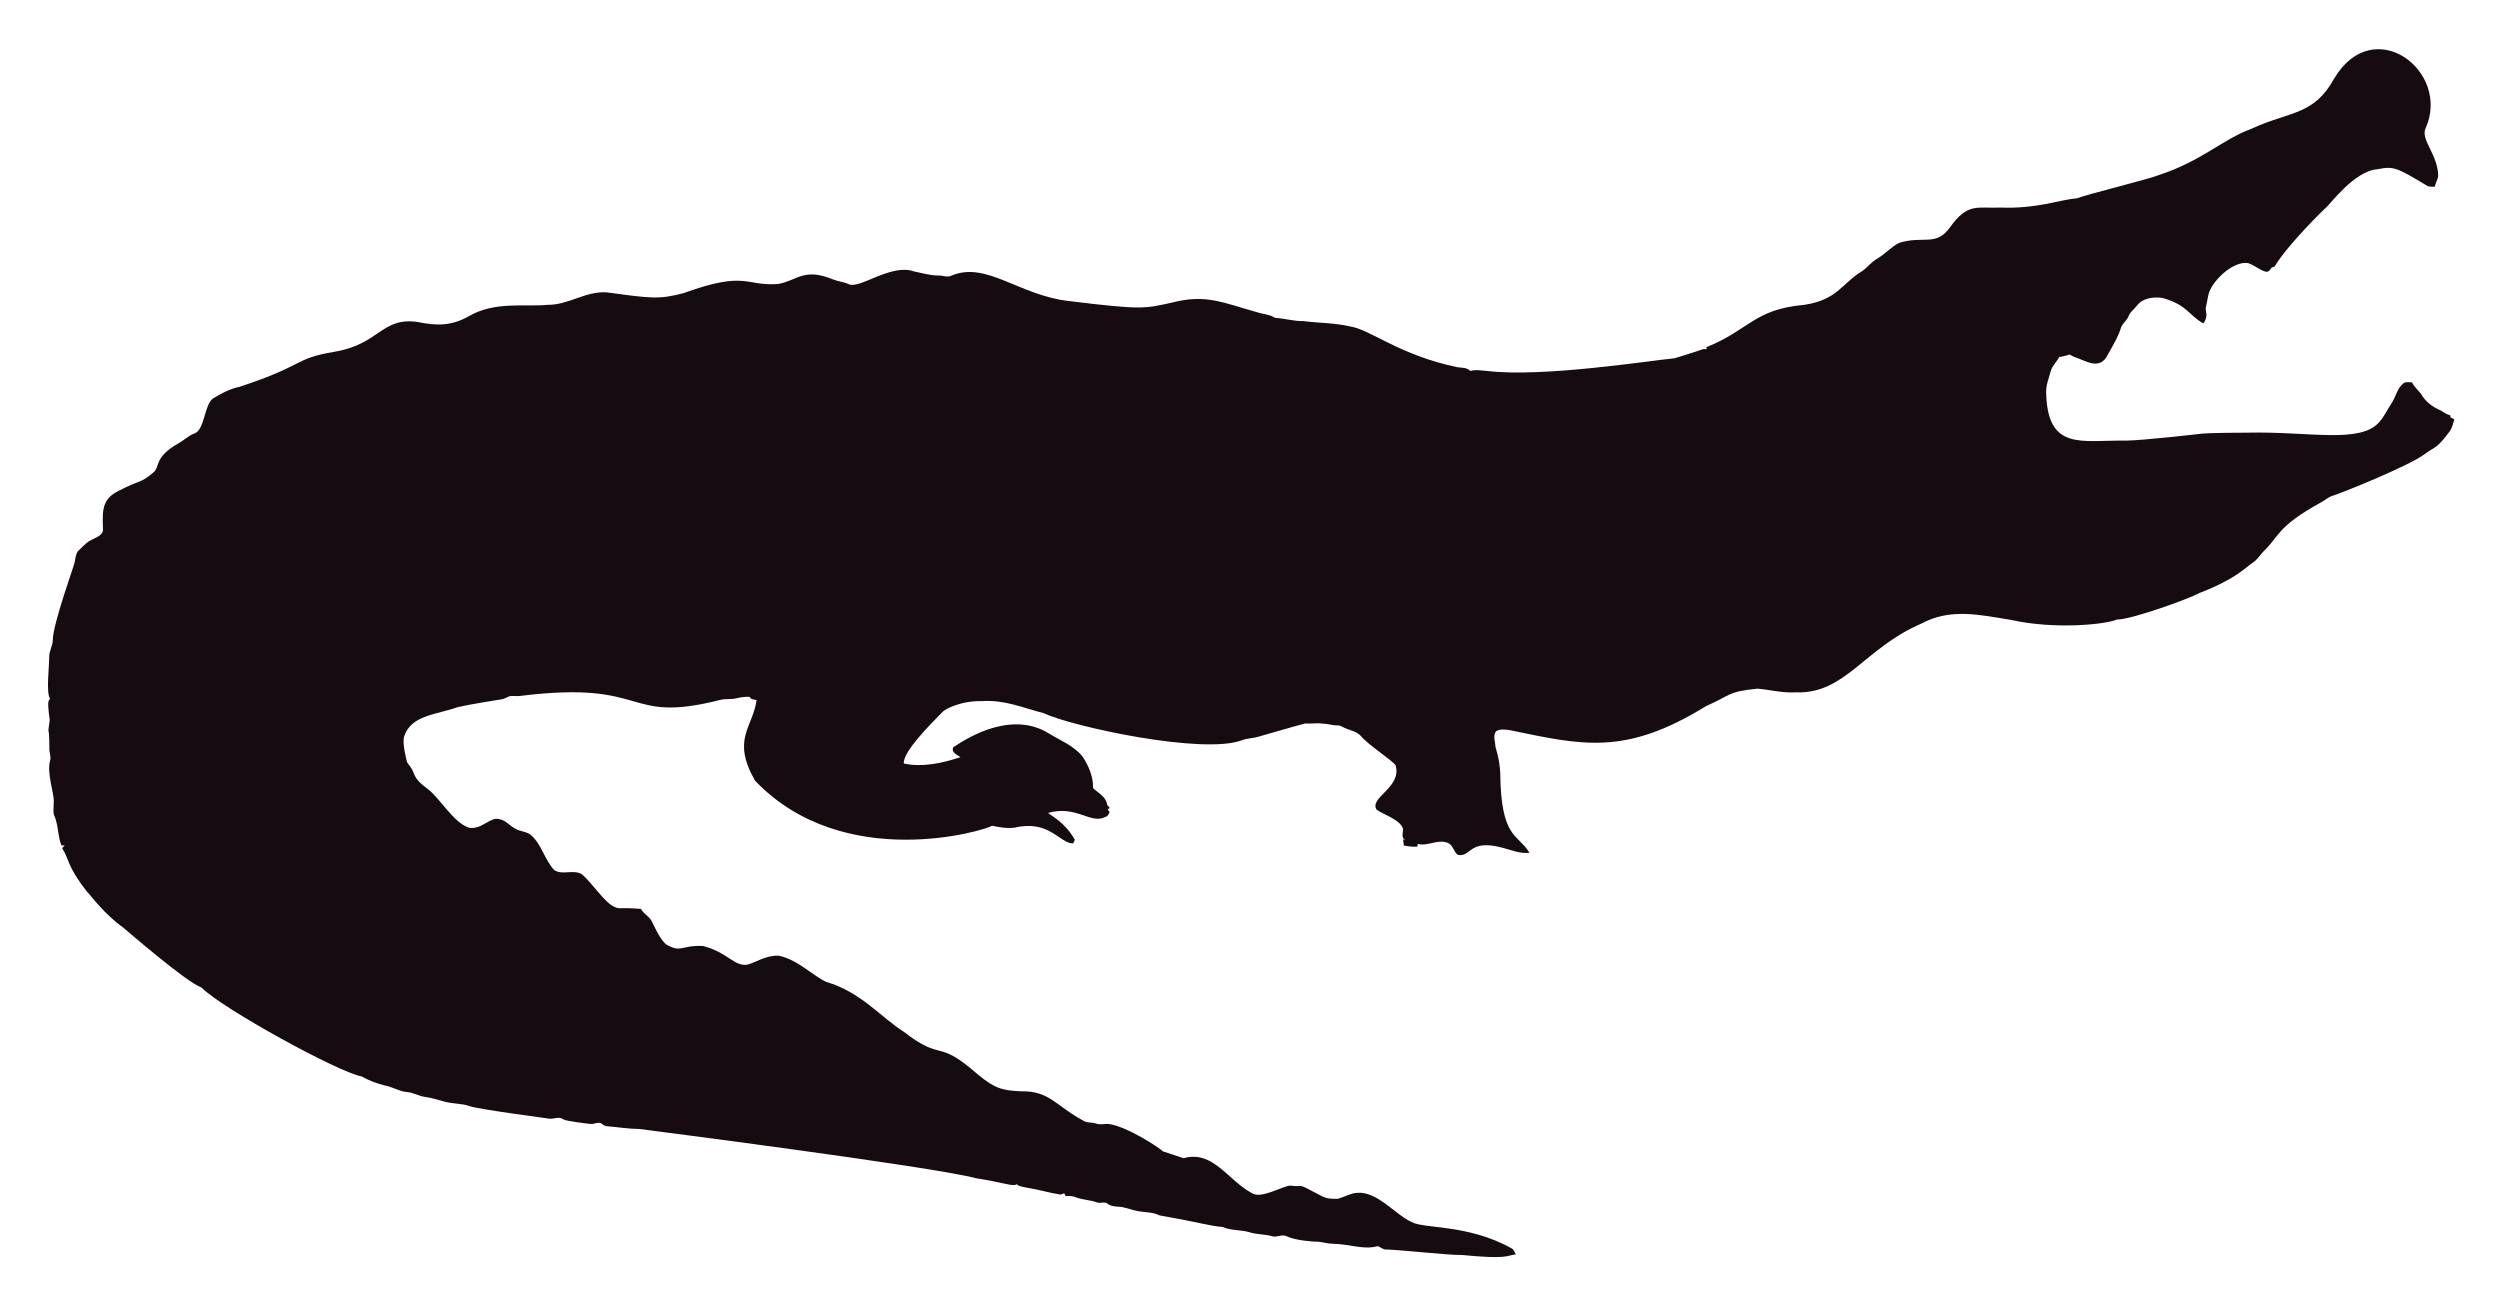
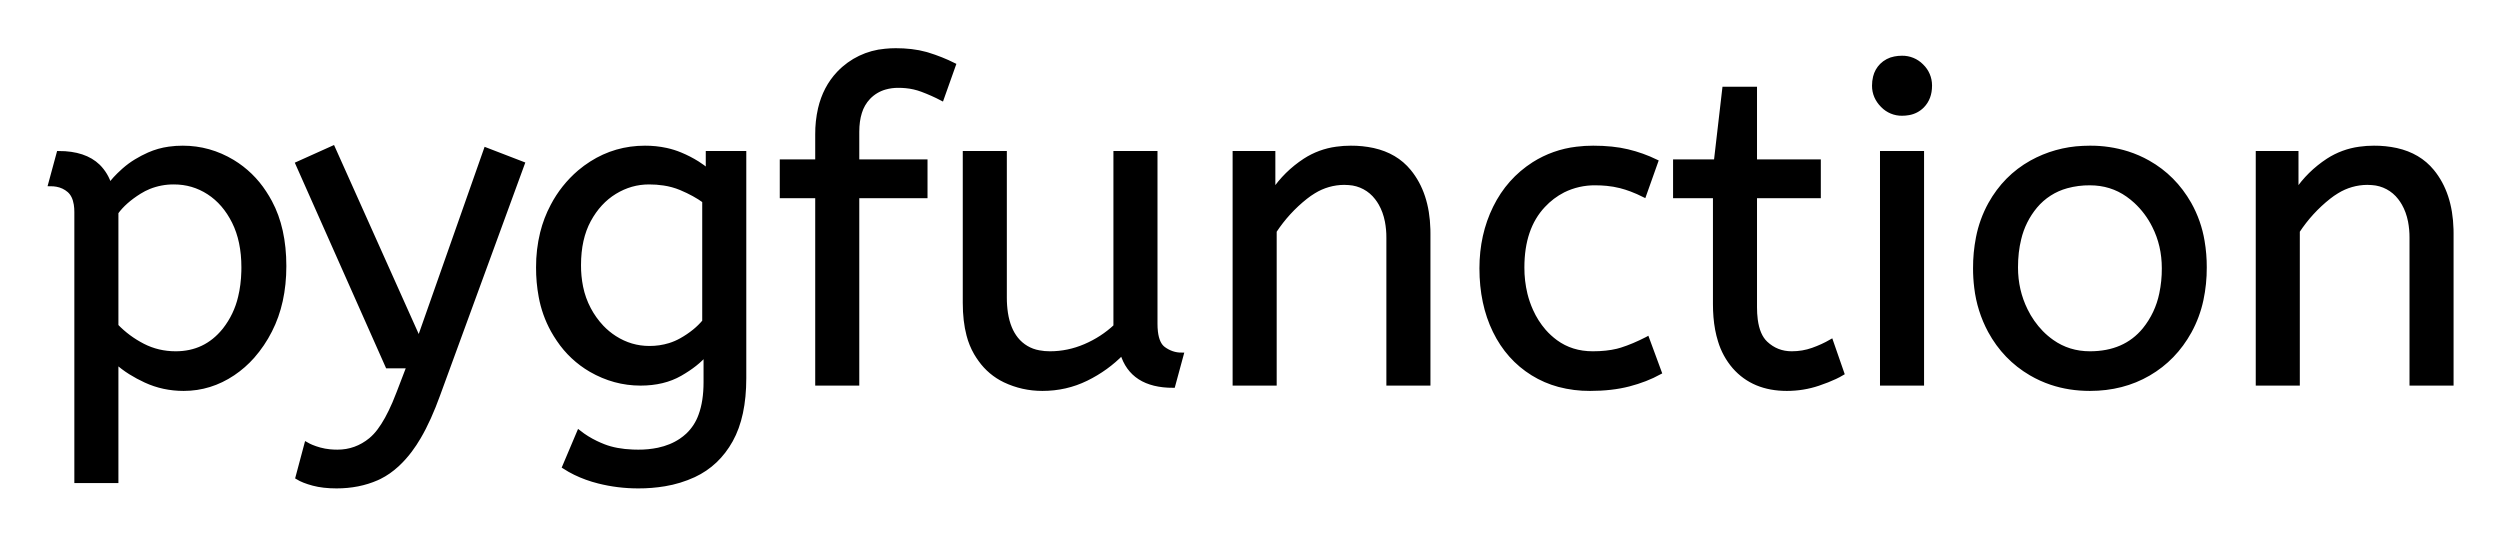
- <svg xmlns="http://www.w3.org/2000/svg" role="img" viewBox="-18.65 -23.65 2659.80 1387.30">
-   <path fill="#160B10" d="M2562.057 112.664c-5.93 12.226 13.089 27.649 13.408 51.328-.967 3.791-2.837 7.289-3.816 11.093-2.417-.267-4.923.089-7.226-.636-33.512-20.05-36.245-21.483-53.631-18.038-24.88 1.775-51.012 38.147-54.547 40.579-1 .685-40.963 39.485-54.967 62.993-1.056.331-2.086.661-3.078 1.005-1.45 2.188-3.295 5.317-6.386 4.363-6.755-1.794-12.047-7.022-18.687-9.083-14.172-2.325-33.569 14.577-40.185 28.126-2.76 5.432-2.862 11.614-4.401 17.415-2.078 5.918 3.558 9.203-2.964 18.611-15.758-8.651-16.89-19.671-43.645-27.108-9.541-1.323-21.002.025-27.146 8.345-2.9 3.956-7.454 6.64-8.994 11.487-1.705 4.223-5.788 6.857-7.569 10.978-3.219 10.775-9.274 20.417-14.705 30.186-7.484 15.043-21.458 7.113-29.639 3.893-3.549-1.501-7.378-2.404-10.482-4.745-3.613 1.31-7.378 2.124-11.131 2.799-2.9 5.19-7.62 9.362-9.184 15.252-1.972 7.442-5.139 14.807-4.771 22.656 1.426 62.435 37.744 50.23 84.657 50.985 18.427-.238 76.659-6.917 77.661-7.06 10.315-1.512 51.103-1.387 52.104-1.425 64.718-1.507 119.253 12.017 139.725-10.991 5.622-6.144 8.955-13.878 13.598-20.735 4.617-7.073 5.915-16.893 13.662-21.562 2.519-.687 5.19-.305 7.81-.242 2.481 5.406 7.582 8.854 10.609 13.891 4.503 7.467 12.047 12.632 19.921 16.041 3.269 1.794 6.144 4.389 9.999 4.936.166.852.369 1.705.598 2.57 1.259.611 2.519 1.208 3.854 1.819-1.196 4.325-2.073 8.854-4.681 12.606-14.981 20.134-15.737 16.079-26.561 24.297-16.513 12.73-90.704 42.38-97.937 44.421-4.63 1.259-8.078 4.719-12.199 6.907-47.689 26.034-44.914 36.755-61.276 51.99-3.969 4.096-6.856 9.273-11.754 12.403-6.886 4.248-16.845 16.908-56.76 32.26-10.994 6.222-73.381 28.559-87.544 28.177-12.182 5.289-66.295 10.873-113.113.394-34.047-5.52-64.247-12.539-95.05 3.905-61.045 26.219-81.054 75.205-133.67 73.195-13.739.903-27.159-2.684-40.745-3.943-32.756 3.396-26.951 6.432-54.687 18.547-86.536 53.421-132.198 41.426-208.888 25.607-4.859-.636-10.304-1.616-14.68 1.259-3.511 4.999-.687 11.232-.509 16.804 2.76 8.879 4.605 18.076 5.037 27.388.678 70.703 18.876 64.615 31.064 85.038-10.38 1.31-20.137-3.346-30.008-5.724-35.054-8.942-31.959 10.974-46.367 7.887-4.376-3.651-5.076-10.864-10.94-12.886-10.482-3.893-20.875 4.033-31.37 1.285-.165.725-.483 2.163-.649 2.875-4.834.432-9.592-.331-14.311-1.196-.153-2.201-.407-4.401-.751-6.551.7.127 2.112.382 2.824.509-5.368-1.387-2.926-7.48-2.862-11.411-2.581-10.171-21.93-15.743-28.266-20.735-7.896-13.101 27.192-23.356 20.29-47.143-4.808-6.385-29.888-22.164-37.17-31.395-4.783-5.063-12.047-5.813-18.013-8.815-1.972-.827-3.791-2.315-6.017-2.239-5.597.191-10.965-1.781-16.537-1.908-6.208-.878-12.441.318-18.661-.076-6.376 1.51-49.471 13.993-49.471 13.993-5.775 1.781-11.97 1.603-17.631 3.791-41.153 15.671-180.401-14.399-211.051-28.838-22.477-5.819-41.27-14.396-65.945-12.772-23.033-.496-39.521 9.215-41.101 11.08-14.156 14.382-42.805 43.009-41.597 55.297 9.881 2.049 27.067 4.244 60.297-6.755-3.6-2.633-10.164-4.859-7.683-10.52 30.91-20.96 69.478-34.528 101.385-14.896 12.454 7.683 26.879 13.128 36.241 24.907 6.449 9.897 11.461 21.384 11.08 33.43 5.483 5.19 14.184 9.464 14.96 17.771.954 1.132 1.883 2.239 2.9 3.371-.56.344-1.679 1.03-2.251 1.361.674 1.081 1.336 2.15 2.022 3.244-1.157 2.112-2.252 4.643-4.923 5.037-15.167 7.923-30.412-12.885-60.589-4.414 4.515 3.914 17.957 10.035 28.495 28.596-.623 1.285-1.221 2.582-1.781 3.893-14.581-.066-25.26-25.439-62.103-16.83-8.065 1.081-16.27-.28-24.119-2.048-5.689 4.616-157.704 51.097-252.241-47.919-25.462-44.516-2.105-56.742 1.616-85.776-2.646-.598-6.259-.445-7.429-3.447-4.834-.216-9.63.547-14.311 1.666-5.343 1.336-10.927.254-16.283 1.527-104.921 26.598-73.475-21.586-213.976-4.058-3.638.483-7.327-.471-10.927.267-2.722 1.043-5.203 2.786-8.129 3.244-1.005.139-35.568 5.632-46.749 8.332-23.248 8.245-49.669 8.494-57.027 31.013-2.544 7.127 2.495 25.23 2.659 26.23.509 2.748 2.964 4.529 4.274 6.907 5.125 7.002 1.576 10.814 17.186 22.287 13.483 9.569 27.903 36.42 44.764 41.877 13.652 2.389 22.508-11.842 32.107-9.146 7.022 1.107 11.334 7.276 17.415 10.317 5.356 3.193 12.365 2.633 17.033 7.162 11.029 10.189 14.018 26.078 24.284 36.878 8.765 5.47 19.972-.979 28.965 4.071 11.309 9.233 25.045 31.634 35.809 35.287 4.836 2.294 4.589-.02 27.477 1.832 2.226 4.796 7.327 7.085 10.253 11.347 2.611 3.387 8.633 20.294 16.715 26.574 16.075 9.185 15.426.491 38.875 1.488 26.056 6.667 32.977 21.713 46.774 19.997 8.688-1.942 19.833-10.206 33.646-9.68 20.419 4.043 37.013 21.857 50.896 27.986 36.199 10.4 58.502 37.92 82.062 52.817 43.011 33.213 34.403 6.396 79.034 45.566 18.208 15.125 26.246 17.04 45.986 17.936 30.318-.751 37.93 16.193 65.525 30.81 4.134 3.155 9.541 1.844 14.196 3.498 4.147 1.463 8.51.394 12.772.369 18.974 1.87 55.059 25.539 58.465 29.232 7.353 2.353 14.667 4.91 22.02 7.276 31.527-8.837 46.862 23.524 72.916 37.323 9.817 6.052 31.604-7.299 40.338-8.179 17.829 2.357 3.781-4.531 33.392 11.016 5.241 3.066 11.589 3.218 17.504 3.028 6.869-1.921 13.204-5.852 20.48-6.348 21.245-1.942 41.314 23.767 57.816 30.975 12.756 7.578 60.29 2.089 106.638 28.189 2.366 1.298 3.155 4.007 4.3 6.284-10.435 1.423-8.676 5.392-56.964.7-16.115.199-61.486-5.252-82.52-5.953-2.824-.572-4.91-3.04-7.772-3.397-15.269 4.072-27.792-2.198-48.492-2.671-5.546-.102-10.825-2.201-16.359-2.162-2.762-.015-21.848-1.008-32.323-6.004-4.758-1.972-9.668 1.654-14.476.293-7.747-2.315-16.003-1.781-23.737-4.121-9.541-3.104-20.277-1.692-29.41-5.865-12.12-.691-23.98-4.714-66.899-12.25-6.984-3.625-14.985-3.091-22.516-4.49-7.416-1.145-14.324-4.643-21.892-4.821-3.727-.204-7.632-.649-10.698-2.939-3.206-2.951-7.645-.127-11.334-1.539-7.531-2.798-15.774-2.646-23.203-5.712-3.282-1.298-6.844-1.17-10.278-1.081-.394-.763-1.183-2.264-1.577-3.015-1.285.636-2.608 1.119-3.982 1.45-12.263-1.87-24.131-5.674-36.394-7.467-3.46-.903-7.404-1.005-10.113-3.6-3.831 2.97-12.398-1.54-43.747-6.411-46.335-12.483-357.594-52.295-357.594-52.295-11.716-.14-23.317-2.023-34.982-3.015-2.442-.127-4.211-1.844-6.068-3.18-3.753-1.387-7.467 1.336-11.271.789-2.02-.195-26.027-2.946-28.838-4.923-4.592-3.587-10.278.216-15.367-.738-2.203-.387-74.203-9.818-84.135-13.242-8.243-2.989-17.224-2.379-25.658-4.529-7.162-1.895-14.209-4.274-21.574-5.254-6.92-.878-13.001-4.923-20.035-5.266-8.319-.878-15.443-5.826-23.648-7.073-8.256-2.252-16.448-5.037-23.775-9.49-23.552-3.584-149.518-72.739-170.649-94.63-16.013-5.37-81.914-62.745-82.914-63.439-21.039-15.096-34.147-33.758-38.964-38.595-21.778-27.726-18.854-34.892-26.396-46.215.916-1.018 1.832-2.01 2.748-3.015-1.145.038-2.29.076-3.435.14-3.651-8.676-3.18-18.28-6.042-27.172-2.062-7.913-2.975-1.701-2.175-19.526.634-7.664-7.675-30.697-3.931-43.518 1.348-4.16-.814-8.281-.751-12.454.068-28.882-2.418-11.02.394-30.657-3.041-22.85-1.09-20.042.305-22.719-4.294-7.378-.844-32.606-.89-44.586-.025-6.246 3.714-11.741 3.867-17.962 0-16.859 22.775-79.378 23.076-82.113 1.056-4.198 1.043-9.032 3.778-12.568 4.338-3.74 7.874-8.485 13.052-11.169 4.745-2.913 11.411-4.172 13.471-10.088.043-16.362-3.503-32.575 15.532-42.157 25.219-13.344 23.115-7.424 38.34-20.379 6.931-5.754.059-15.764 26.434-30.772 5.915-3.129 10.622-8.281 17.046-10.507 11.015-3.661 10.497-31.892 20.099-37.437 8.612-5.33 17.796-10.113 27.795-12.148 71.433-23.584 56.818-29.805 100.939-37.31 48.019-7.907 49.805-36.895 88.244-31.777 19.858 4.163 35.994 4.605 54.61-5.953 27.665-16.35 60.97-9.859 83.919-12.212 22.172.42 41.279-15.29 63.693-13.191 46.138 6.272 54.878 7.691 80.993.738 67.442-24.31 65.094-7.128 100.634-9.706 20.946-3.875 27.233-17.596 58.388-4.91 5.368 2.188 11.283 2.595 16.575 5.025 11.553 5.818 45.215-22.204 69.43-13.535 8.676 1.717 17.262 4.401 26.205 4.401 4.49-.216 9.083 2.252 13.446.293 37.015-16.156 72.304 20.872 125.096 26.815 80.305 9.923 81.3 7.845 110.289 1.603 36.266-9.336 54.189.413 92.111 10.902 5.775 1.717 12.11 1.984 17.237 5.47 10.075.458 19.844 3.638 29.983 3.396 16.588 2.163 33.506 1.819 49.853 5.686 21.982 3.418 52.115 30.498 114.347 43.441 4.681.572 9.999.28 13.586 3.956 5.864-1.844 12.047-.267 18.038-.025 59.148 7.176 174.934-11.359 199.106-13.471 9.82-3.218 19.819-5.966 29.576-9.452 1.488-.674 3.155-.356 4.758-.229-.115-.522-.356-1.577-.483-2.099 45.944-18.548 50.589-40.213 103.827-45.057 35.891-5.17 40.645-23.282 61.836-35.809 5.712-3.969 9.897-9.808 16.028-13.281 8.408-4.872 14.82-12.555 23.559-16.931 25.605-7.944 38.867 4.305 53.847-16.257 19.089-26.933 29.276-20.168 53.605-21.256 38.819 1.522 63.061-8.345 81.948-9.935 11.484-4.495 77.877-20.69 87.061-24.742 45.297-14.857 67.746-37.884 97.505-48.848 42.187-19.404 67.008-14.225 88.74-53.694 41.891-70.568 124.443-7.946 97.366 52.7z" />
+ <svg xmlns="http://www.w3.org/2000/svg" role="img" viewBox="-11.35 -11.35 564.20 120.70">
+   <g id="svgGroup" fill="#000" fill-rule="evenodd" stroke="#000" stroke-linecap="round" stroke-width=".25mm">
+     <path d="M 55.8 96.4 L 57.8 88.9 A 9.908 9.908 0 0 0 58.965 89.474 Q 59.788 89.819 60.8 90.1 A 13.514 13.514 0 0 0 63.079 90.518 A 17.358 17.358 0 0 0 64.8 90.6 Q 69 90.6 72.3 87.9 A 12.003 12.003 0 0 0 74.233 85.839 Q 75.981 83.528 77.641 79.675 A 58.58 58.58 0 0 0 78.6 77.3 L 80.9 71.3 L 76.1 71.3 L 55.8 25.6 L 63.8 22 L 83.2 65.3 L 98.3 22.4 L 106.6 25.6 L 87.5 77.8 A 71.728 71.728 0 0 1 85.447 82.887 Q 84.345 85.326 83.178 87.314 A 30.86 30.86 0 0 1 81.2 90.3 A 24.268 24.268 0 0 1 78.322 93.511 Q 76.408 95.279 74.305 96.318 A 14.737 14.737 0 0 1 73.7 96.6 Q 69.6 98.4 64.6 98.4 Q 61.6 98.4 59.35 97.8 Q 57.1 97.2 55.8 96.4 Z M 116 94 L 119.3 86.2 A 20.562 20.562 0 0 0 123.117 88.573 A 24.737 24.737 0 0 0 124.9 89.35 Q 127.659 90.428 131.459 90.576 A 31.788 31.788 0 0 0 132.7 90.6 A 21.701 21.701 0 0 0 137.221 90.157 Q 140.122 89.539 142.322 88.059 A 12.576 12.576 0 0 0 143.85 86.85 A 11.352 11.352 0 0 0 146.757 82.357 Q 147.9 79.256 147.9 74.9 L 147.9 68.5 Q 145.9 70.9 142.15 73.05 Q 138.4 75.2 133.2 75.2 Q 127.3 75.2 122 72.15 A 22.236 22.236 0 0 1 114.708 65.312 A 27.437 27.437 0 0 1 113.4 63.2 A 25.181 25.181 0 0 1 110.687 55.576 A 35.033 35.033 0 0 1 110.1 49 A 32.06 32.06 0 0 1 111.017 41.192 A 26.682 26.682 0 0 1 113.35 35.1 A 25.706 25.706 0 0 1 119.414 27.478 A 24.448 24.448 0 0 1 122.1 25.5 Q 127.6 22 134.2 22 A 22.366 22.366 0 0 1 139.02 22.501 A 18.715 18.715 0 0 1 142.2 23.5 A 25.705 25.705 0 0 1 146.028 25.468 A 20.998 20.998 0 0 1 148.4 27.2 L 148.4 23.2 L 156.6 23.2 L 156.6 74 Q 156.6 82.6 153.6 88 Q 150.6 93.4 145.25 95.9 A 25.811 25.811 0 0 1 138.646 97.922 A 35.243 35.243 0 0 1 132.7 98.4 Q 128.1 98.4 123.75 97.3 A 27.232 27.232 0 0 1 118.45 95.383 A 23.518 23.518 0 0 1 116 94 Z M 206.4 57 L 206.4 23.2 L 215.4 23.2 L 215.4 55.8 A 22.981 22.981 0 0 0 215.654 59.334 Q 215.942 61.181 216.557 62.67 A 10.136 10.136 0 0 0 218 65.15 A 8.404 8.404 0 0 0 223.113 68.171 A 12.807 12.807 0 0 0 225.6 68.4 Q 229.7 68.4 233.55 66.75 Q 237.4 65.1 240.4 62.3 L 240.4 23.2 L 249.4 23.2 L 249.4 61.7 A 15.602 15.602 0 0 0 249.502 63.554 Q 249.834 66.317 251.25 67.35 Q 253.1 68.7 255.3 68.7 L 253.4 75.7 Q 244.1 75.7 241.9 68.3 Q 238.4 71.9 233.8 74.15 Q 229.2 76.4 223.9 76.4 Q 219.4 76.4 215.4 74.5 A 14.441 14.441 0 0 1 209.89 69.861 A 18.266 18.266 0 0 1 208.9 68.35 A 16.24 16.24 0 0 1 207.236 64.257 Q 206.4 61.105 206.4 57 Z M 276.3 75.2 L 267.3 75.2 L 267.3 23.2 L 276 23.2 L 276 31.9 Q 278.8 27.7 283.15 24.85 A 17.316 17.316 0 0 1 290.256 22.226 A 22.629 22.629 0 0 1 293.5 22 A 23.225 23.225 0 0 1 298.565 22.518 Q 303.659 23.656 306.65 27.3 Q 310.775 32.326 310.988 40.409 A 33.764 33.764 0 0 1 311 41.3 L 311 75.2 L 302 75.2 L 302 42.3 A 19.265 19.265 0 0 0 301.658 38.559 Q 301.219 36.345 300.219 34.597 A 10.966 10.966 0 0 0 299.35 33.3 A 8.579 8.579 0 0 0 293.073 29.947 A 12.061 12.061 0 0 0 292 29.9 A 13.122 13.122 0 0 0 285.151 31.864 A 17.353 17.353 0 0 0 283.3 33.15 Q 279.2 36.4 276.3 40.8 L 276.3 75.2 Z M 507.2 75.2 L 498.2 75.2 L 498.2 23.2 L 506.9 23.2 L 506.9 31.9 Q 509.7 27.7 514.05 24.85 A 17.316 17.316 0 0 1 521.156 22.226 A 22.629 22.629 0 0 1 524.4 22 A 23.225 23.225 0 0 1 529.465 22.518 Q 534.559 23.656 537.55 27.3 Q 541.675 32.326 541.888 40.409 A 33.764 33.764 0 0 1 541.9 41.3 L 541.9 75.2 L 532.9 75.2 L 532.9 42.3 A 19.265 19.265 0 0 0 532.558 38.559 Q 532.119 36.345 531.119 34.597 A 10.966 10.966 0 0 0 530.25 33.3 A 8.579 8.579 0 0 0 523.973 29.947 A 12.061 12.061 0 0 0 522.9 29.9 A 13.122 13.122 0 0 0 516.051 31.864 A 17.353 17.353 0 0 0 514.2 33.15 Q 510.1 36.4 507.2 40.8 L 507.2 75.2 Z M 182.1 75.2 L 173.1 75.2 L 173.1 32.9 L 165.1 32.9 L 165.1 25.1 L 173.1 25.1 L 173.1 19 A 25.495 25.495 0 0 1 173.726 13.182 Q 174.834 8.452 177.902 5.203 A 16.387 16.387 0 0 1 178 5.1 A 16.367 16.367 0 0 1 188.404 0.125 A 22.463 22.463 0 0 1 190.8 0 A 29.982 29.982 0 0 1 194.31 0.195 Q 196.055 0.401 197.571 0.825 A 17.884 17.884 0 0 1 198 0.95 Q 201.1 1.9 203.9 3.3 L 201.2 10.9 Q 199.1 9.8 196.7 8.9 A 14.172 14.172 0 0 0 193.078 8.079 A 17.356 17.356 0 0 0 191.4 8 A 10.802 10.802 0 0 0 188.371 8.405 A 8.291 8.291 0 0 0 184.65 10.65 A 8.462 8.462 0 0 0 182.703 14.019 Q 182.1 15.92 182.1 18.4 L 182.1 25.1 L 197.5 25.1 L 197.5 32.9 L 182.1 32.9 L 182.1 75.2 Z M 14.9 97.2 L 5.9 97.2 L 5.9 36.5 A 11.015 11.015 0 0 0 5.773 34.764 Q 5.442 32.698 4.25 31.65 A 5.718 5.718 0 0 0 1.46 30.328 A 7.991 7.991 0 0 0 0 30.2 L 1.9 23.2 Q 7.762 23.2 10.822 26.164 A 10.15 10.15 0 0 1 13.4 30.5 Q 14.355 29.067 16.452 27.178 A 38.58 38.58 0 0 1 16.65 27 A 18.902 18.902 0 0 1 19.351 25.016 A 25.569 25.569 0 0 1 22.25 23.5 A 16.955 16.955 0 0 1 26.809 22.211 A 21.886 21.886 0 0 1 29.9 22 Q 35.9 22 41.15 25.15 A 22.329 22.329 0 0 1 48.328 32.117 A 27.464 27.464 0 0 1 49.6 34.25 Q 52.8 40.2 52.8 48.7 Q 52.8 57 49.6 63.25 A 27.846 27.846 0 0 1 45.666 69.082 A 23.029 23.029 0 0 1 41.25 72.95 Q 36.1 76.4 30.1 76.4 Q 25.5 76.4 21.5 74.55 A 30.352 30.352 0 0 1 18.084 72.711 Q 16.291 71.585 14.9 70.3 L 14.9 97.2 Z M 375.7 57.3 L 375.7 32.9 L 366.7 32.9 L 366.7 25.1 L 375.9 25.1 L 377.8 8.7 L 384.7 8.7 L 384.7 25.1 L 399.1 25.1 L 399.1 32.9 L 384.7 32.9 L 384.7 58 A 21.559 21.559 0 0 0 384.868 60.796 Q 385.341 64.402 387.15 66.1 Q 389.6 68.4 393 68.4 Q 395.5 68.4 397.75 67.6 Q 400 66.8 401.9 65.7 L 404.4 72.9 A 18.546 18.546 0 0 1 402.782 73.756 Q 401.98 74.135 401.034 74.508 A 43.365 43.365 0 0 1 399 75.25 Q 395.6 76.4 391.9 76.4 Q 384.4 76.4 380.05 71.45 A 16.116 16.116 0 0 1 376.822 65.548 Q 376.059 63.117 375.815 60.181 A 34.777 34.777 0 0 1 375.7 57.3 Z M 362.4 25.1 L 359.7 32.7 A 30.422 30.422 0 0 0 356.796 31.424 A 23.42 23.42 0 0 0 354.35 30.65 A 20.543 20.543 0 0 0 351.307 30.125 A 26.355 26.355 0 0 0 348.7 30 A 15.889 15.889 0 0 0 341.447 31.643 A 16.132 16.132 0 0 0 336.95 35.05 Q 332.2 40.1 332.2 49 A 25.192 25.192 0 0 0 332.905 55.06 A 21.45 21.45 0 0 0 334.2 58.8 A 18.564 18.564 0 0 0 337.11 63.378 A 16.275 16.275 0 0 0 339.75 65.8 Q 343.3 68.4 348.1 68.4 Q 351.265 68.4 353.668 67.81 A 15.08 15.08 0 0 0 354.6 67.55 Q 357.289 66.703 360.376 65.113 A 49.095 49.095 0 0 0 360.4 65.1 L 363.2 72.7 Q 360.1 74.4 356.25 75.4 Q 352.4 76.4 347.5 76.4 A 26.803 26.803 0 0 1 340.461 75.51 A 22.074 22.074 0 0 1 334.55 72.95 Q 329 69.5 326 63.35 Q 323 57.2 323 49.2 Q 323 41.7 326.05 35.5 Q 329.1 29.3 334.8 25.65 A 23.067 23.067 0 0 1 344.468 22.229 A 29.608 29.608 0 0 1 348.2 22 Q 352.6 22 355.95 22.8 Q 359.3 23.6 362.4 25.1 Z M 447 72.95 A 24.559 24.559 0 0 0 451.598 75.04 Q 455.653 76.4 460.3 76.4 Q 467.7 76.4 473.55 73 Q 479.4 69.6 482.8 63.45 A 26.255 26.255 0 0 0 485.453 56.309 A 34.184 34.184 0 0 0 486.2 49 A 34.542 34.542 0 0 0 485.715 43.092 A 25.795 25.795 0 0 0 482.75 34.65 Q 479.3 28.6 473.45 25.3 A 24.848 24.848 0 0 0 468.809 23.273 A 27.738 27.738 0 0 0 460.3 22 A 31.325 31.325 0 0 0 458.72 22.04 A 26.169 26.169 0 0 0 447.1 25.3 Q 441.2 28.6 437.8 34.7 A 26.023 26.023 0 0 0 435.051 42.29 A 35.006 35.006 0 0 0 434.4 49.2 A 34.82 34.82 0 0 0 434.665 53.554 A 27.451 27.451 0 0 0 437.75 63.35 Q 441.1 69.5 447 72.95 Z M 422.4 75.2 L 413.4 75.2 L 413.4 23.2 L 422.4 23.2 L 422.4 75.2 Z M 460.3 68.4 Q 468.2 68.4 472.6 63.05 A 18.802 18.802 0 0 0 476.419 54.96 A 27.105 27.105 0 0 0 477 49.2 Q 477 44 474.8 39.65 A 19.198 19.198 0 0 0 470.628 34.081 A 18.17 18.17 0 0 0 468.85 32.65 Q 465.1 30 460.3 30 A 19.249 19.249 0 0 0 455.074 30.672 A 14.037 14.037 0 0 0 448 35.2 A 17.878 17.878 0 0 0 444.326 42.574 Q 443.6 45.506 443.6 49 Q 443.6 54.2 445.8 58.65 A 19.437 19.437 0 0 0 449.33 63.69 A 17.627 17.627 0 0 0 451.75 65.75 Q 455.5 68.4 460.3 68.4 Z M 14.9 36.6 L 14.9 62.2 Q 17.5 64.9 20.9 66.65 Q 24.3 68.4 28.3 68.4 Q 34.994 68.4 39.217 63.216 A 17.38 17.38 0 0 0 39.35 63.05 A 18.792 18.792 0 0 0 42.844 55.745 Q 43.505 53.055 43.588 49.908 A 34.555 34.555 0 0 0 43.6 49 Q 43.6 43 41.45 38.7 Q 39.3 34.4 35.75 32.1 Q 32.2 29.8 27.9 29.8 A 14.741 14.741 0 0 0 22.273 30.863 A 14.054 14.054 0 0 0 20.15 31.95 Q 16.7 34.1 14.9 36.6 Z M 147.6 61.2 L 147.6 34 Q 145.434 32.425 142.397 31.141 A 36.018 36.018 0 0 0 142.3 31.1 A 16.249 16.249 0 0 0 138.496 30.049 A 22.135 22.135 0 0 0 135.1 29.8 Q 131 29.8 127.4 32 Q 123.8 34.2 121.55 38.35 Q 119.3 42.5 119.3 48.5 A 24.32 24.32 0 0 0 119.778 53.436 A 18.311 18.311 0 0 0 121.55 58.4 A 18.576 18.576 0 0 0 124.461 62.475 A 15.802 15.802 0 0 0 127.4 64.9 Q 131 67.2 135.2 67.2 A 15.276 15.276 0 0 0 139.778 66.532 A 13.606 13.606 0 0 0 142.4 65.4 A 20.855 20.855 0 0 0 145.381 63.384 A 16.309 16.309 0 0 0 147.6 61.2 Z M 413.537 12.488 A 5.973 5.973 0 0 0 417.9 14.3 A 8.175 8.175 0 0 0 419.396 14.169 A 5.647 5.647 0 0 0 422.5 12.55 Q 424.2 10.8 424.2 8 A 7.26 7.26 0 0 0 424.2 7.919 A 6.06 6.06 0 0 0 422.35 3.55 A 7.395 7.395 0 0 0 422.292 3.493 A 6.059 6.059 0 0 0 417.9 1.7 A 8.264 8.264 0 0 0 416.244 1.858 A 5.661 5.661 0 0 0 413.3 3.4 A 5.588 5.588 0 0 0 411.829 6.032 A 7.987 7.987 0 0 0 411.6 8 A 5.992 5.992 0 0 0 412.092 10.419 A 6.643 6.643 0 0 0 413.45 12.4 A 7.466 7.466 0 0 0 413.537 12.488 Z" vector-effect="non-scaling-stroke" />
+   </g>
</svg>
